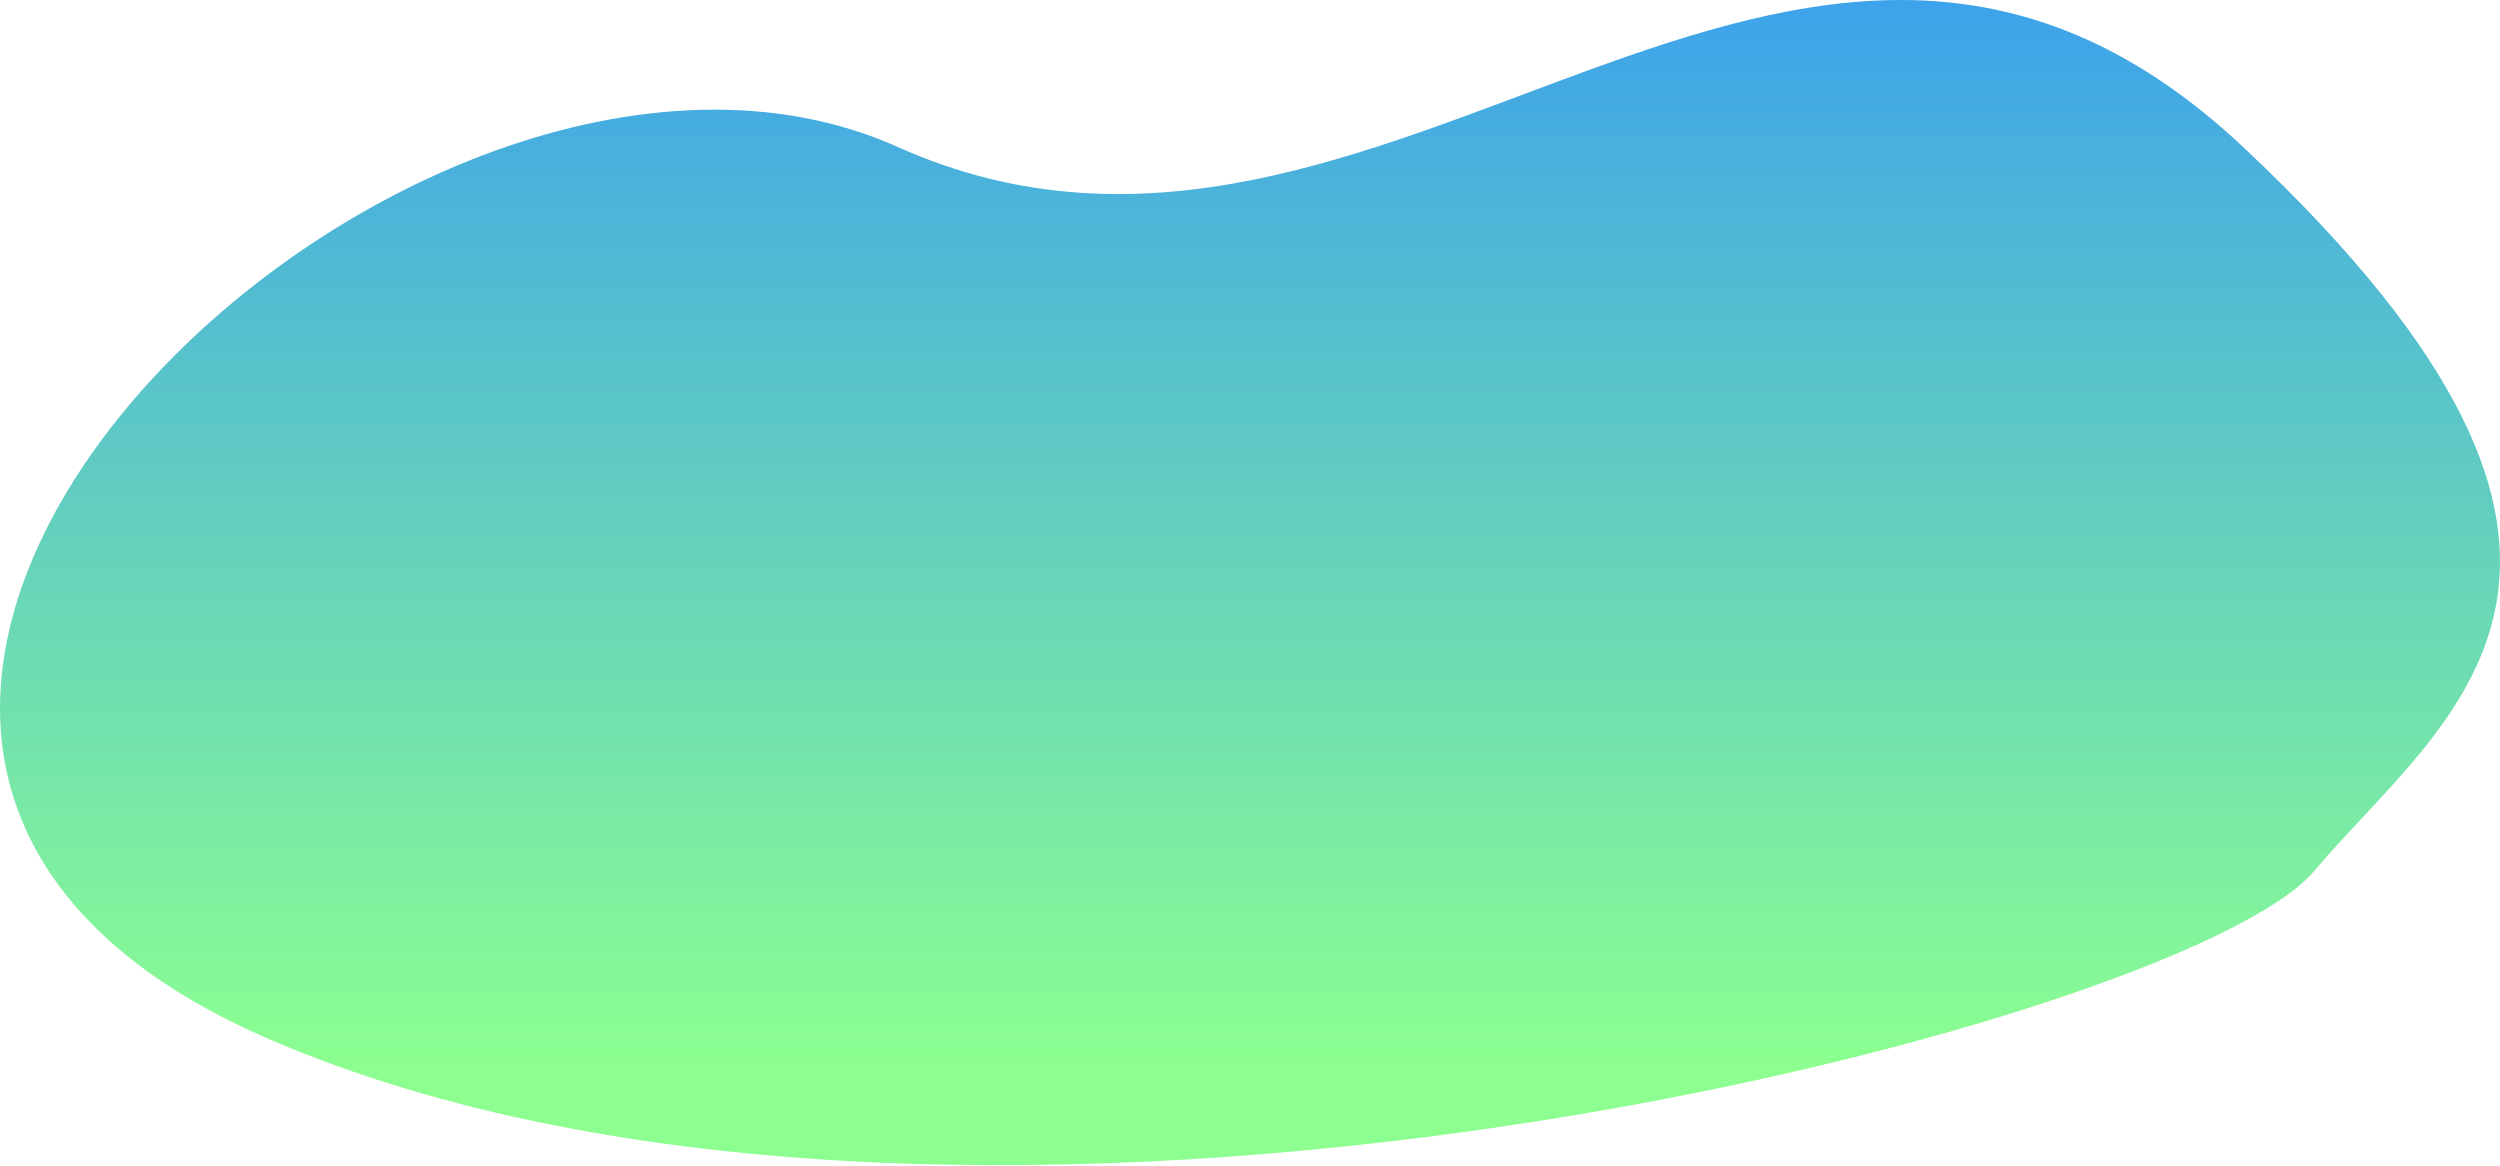
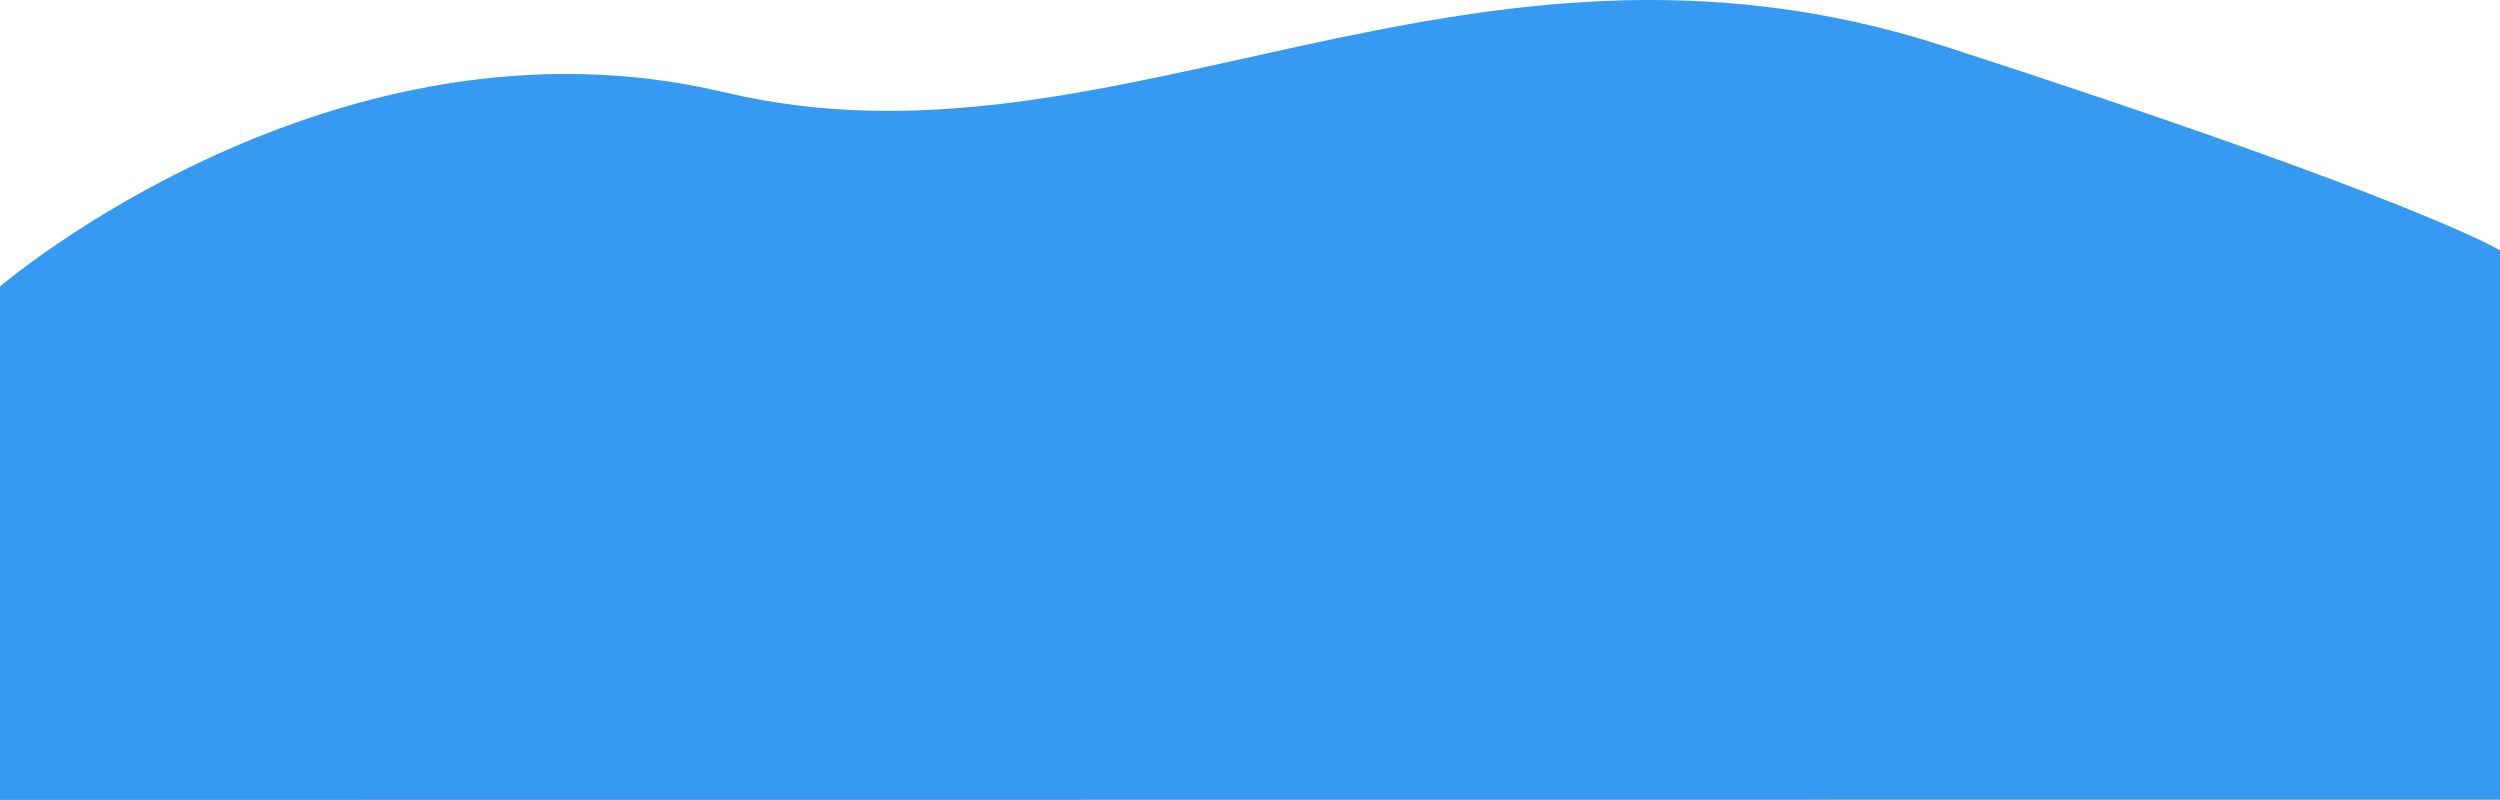
- <svg xmlns="http://www.w3.org/2000/svg" viewBox="0 0 2448.675 1141.244">
-   <defs>
-     <linearGradient id="linear-gradient" x1="0.5" y1="-0.148" x2="0.5" y2="0.913" gradientUnits="objectBoundingBox">
-       <stop offset="0" stop-color="#3093f9" />
-       <stop offset="1" stop-color="#8cff90" />
-     </linearGradient>
-   </defs>
-   <path id="footer-bcg" d="M1276.055,5862.221c479.048,214.671,878.6-412.363,1317.8,0s196.354,559.011,69.29,709.59S1342.4,7032.794,657.942,6735.006,797.007,5647.55,1276.055,5862.221Z" transform="translate(-396.846 -5718.304)" fill="url(#linear-gradient)" />
+ <svg xmlns="http://www.w3.org/2000/svg" viewBox="0 0 1926.23 616.341">
+   <path id="footer-bcg" d="M2548.683,6025.727v423.235l-1926.23.175V6053.519s258.2-220.944,558.57-149.53,570.441-155.031,938.648-35.859S2548.683,6025.727,2548.683,6025.727Z" transform="translate(-622.453 -5832.796)" fill="#369af2" />
</svg>
